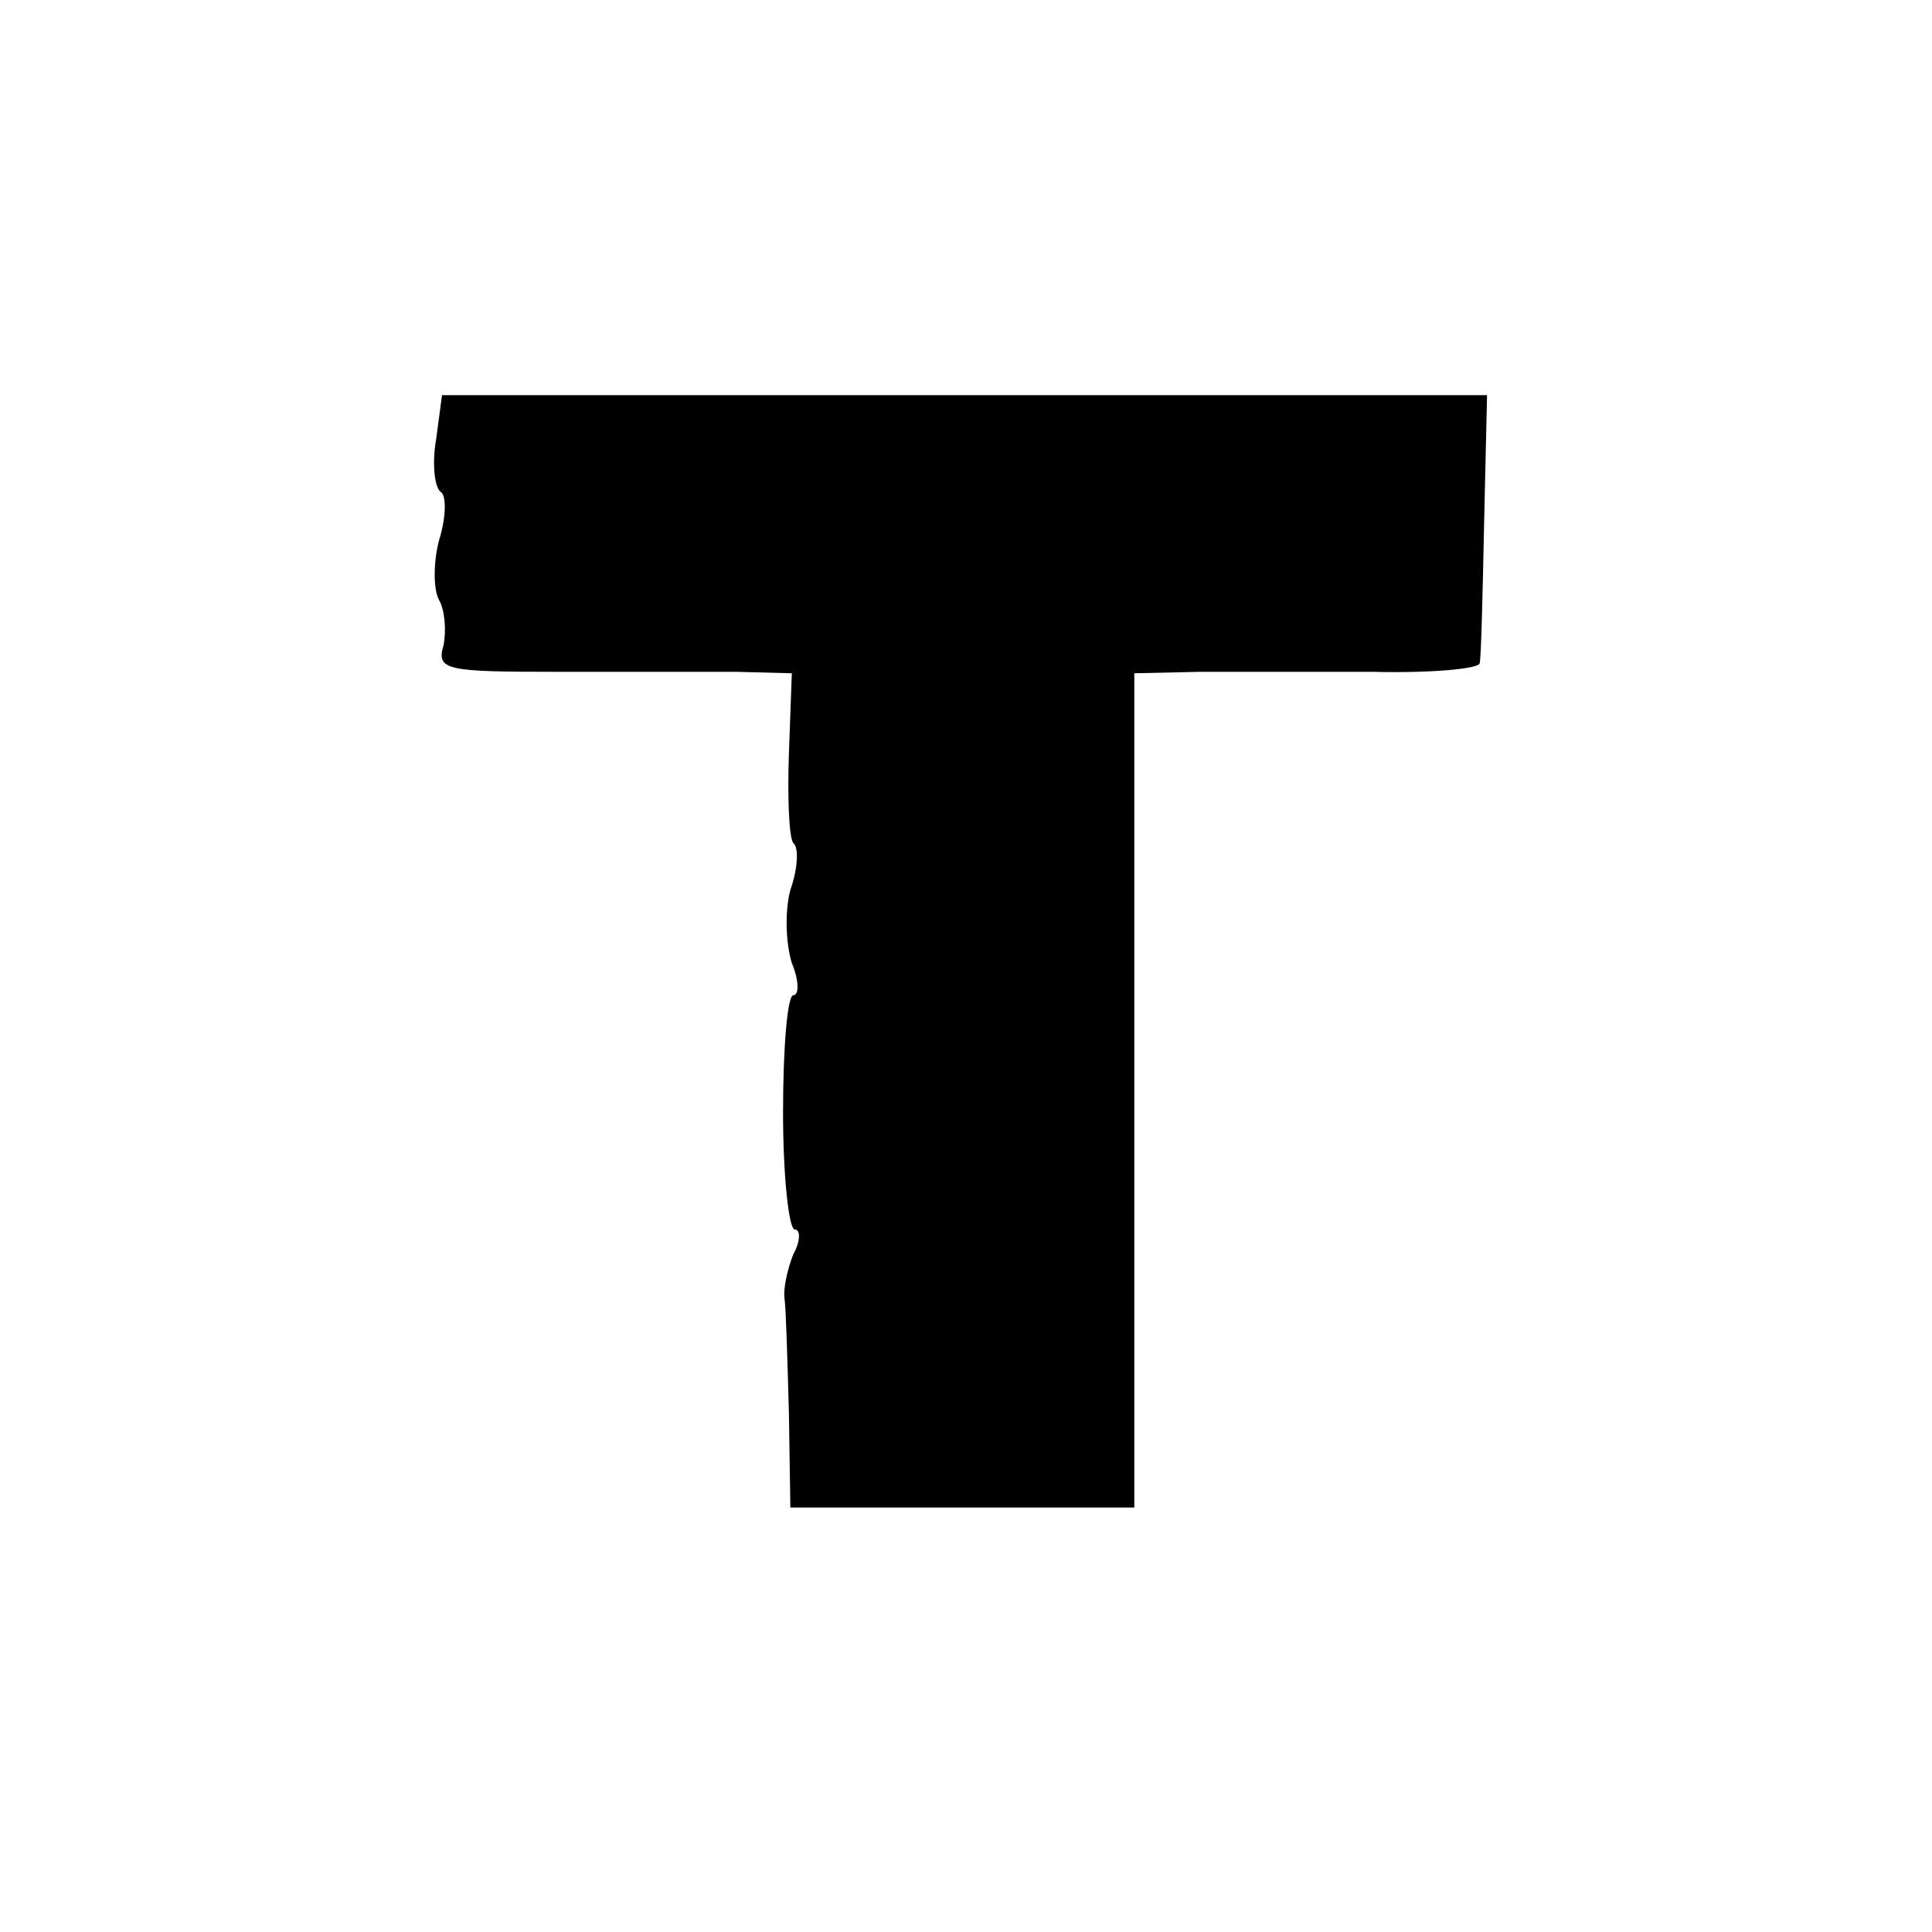
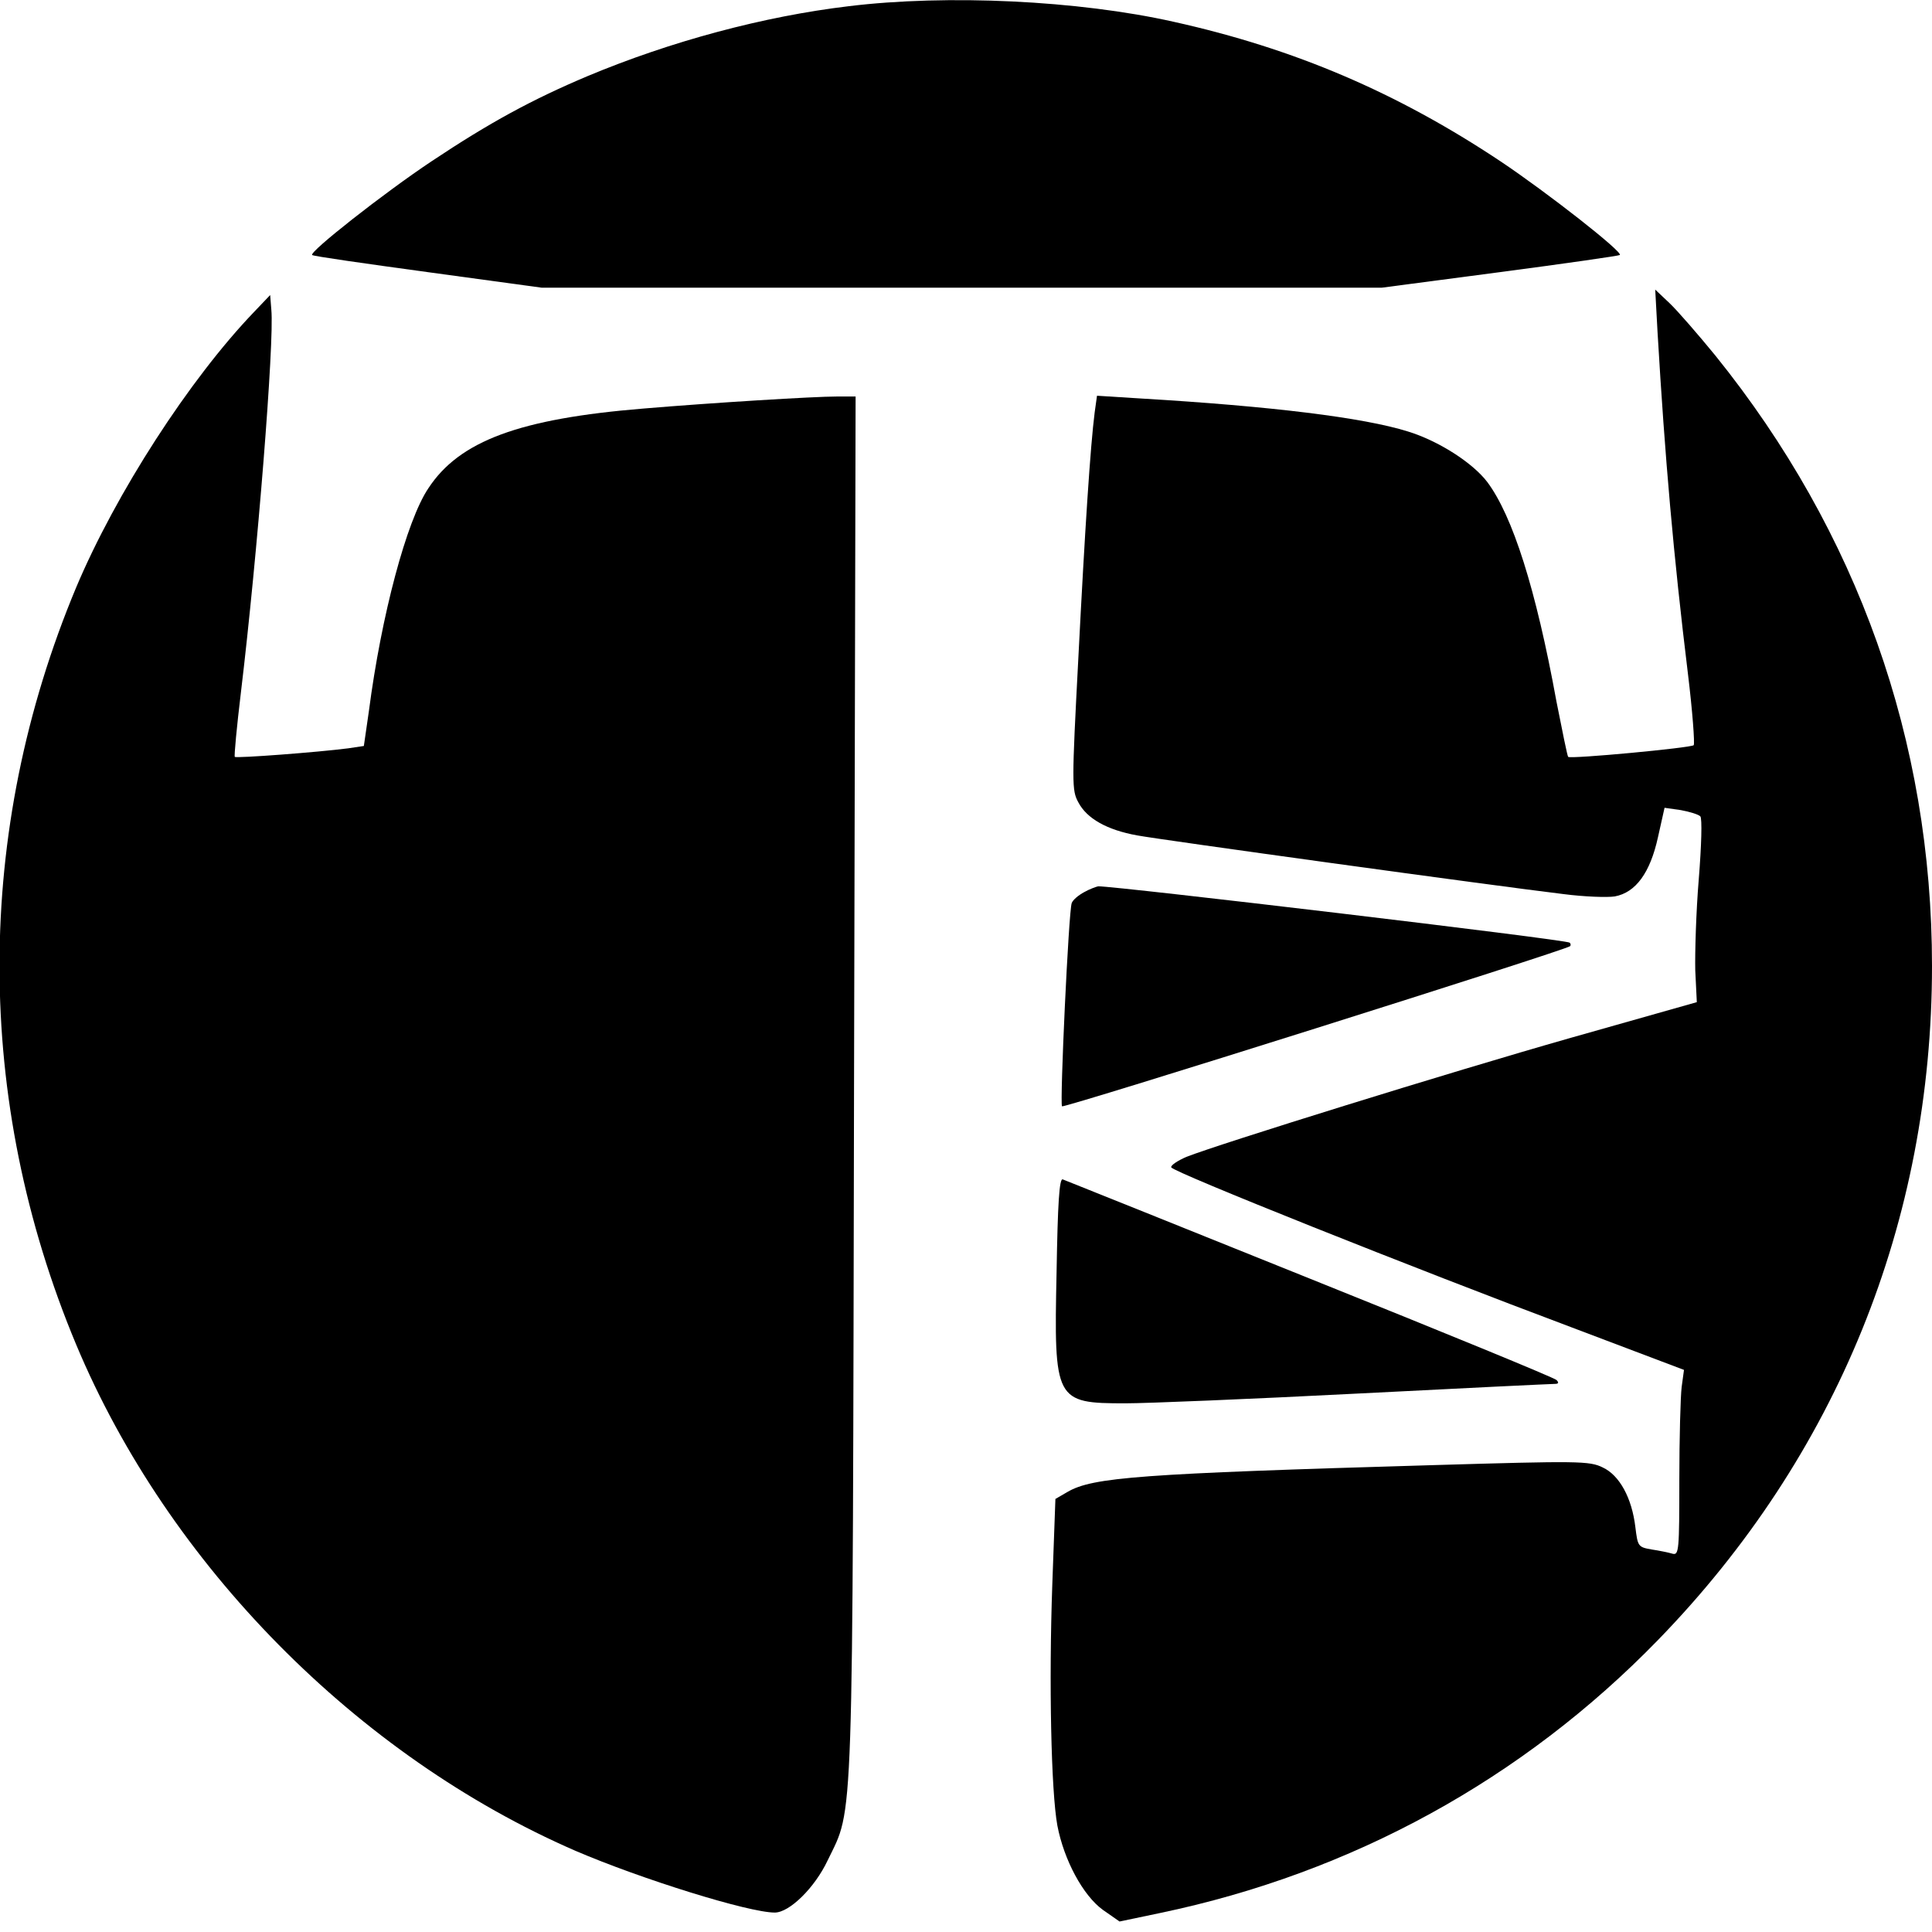
- <svg xmlns="http://www.w3.org/2000/svg" version="1.0" width="132pt" height="132pt" viewBox="0 0 132 132" preserveAspectRatio="xMidYMid meet">
-   <g transform="translate(0,132) scale(0.1,-0.1)" fill="#000000" stroke="none">
-     <path d="M298 1020 c-3 -17 -1 -33 3 -36 4 -2 4 -17 -1 -33 -4 -15 -4 -34 0 -41 4 -7 5 -21 3 -31 -5 -17 2 -18 78 -18 46 0 101 0 122 0 l38 -1 -2 -55 c-1 -30 0 -57 3 -61 4 -3 3 -18 -2 -32 -4 -15 -3 -37 1 -50 5 -12 5 -22 1 -22 -4 0 -7 -36 -7 -80 0 -44 4 -80 8 -80 4 0 4 -8 -1 -17 -4 -10 -7 -24 -6 -30 1 -7 2 -42 3 -78 l1 -65 118 0 117 0 0 285 0 285 45 1 c25 0 78 0 118 0 39 -1 73 2 73 6 1 5 2 47 3 96 l2 87 -357 0 -357 0 -4 -30z" />
+ <svg xmlns="http://www.w3.org/2000/svg" version="1.0" width="497pt" height="497pt" viewBox="0 0 497 497" preserveAspectRatio="xMidYMid meet">
+   <g transform="translate(0,497) scale(0.1,-0.1)" fill="#000000" stroke="none">
+     <path d="M2183 4954 c-218 -26 -457 -90 -672 -180 -142 -60 -251 -119 -401 -219 -123 -82 -315 -233 -307 -241 2 -3 136 -22 297 -44 l293 -40 1081 0 1081 0 304 40 c167 22 306 42 308 44 8 8 -186 160 -307 241 -266 177 -530 290 -841 359 -245 55 -583 71 -836 40z" />
+     <path d="M4264 4115 c19 -323 41 -574 78 -877 12 -98 18 -181 15 -185 -8 -7 -317 -36 -323 -30 -2 2 -15 66 -30 142 -53 291 -113 478 -178 565 -38 50 -126 106 -204 130 -115 36 -352 65 -689 85 l-111 7 -6 -43 c-11 -86 -25 -299 -42 -632 -17 -323 -17 -340 0 -371 22 -42 74 -71 151 -85 59 -11 906 -128 1097 -151 54 -7 113 -9 132 -6 54 10 91 61 111 152 l17 76 42 -6 c22 -4 45 -11 50 -16 5 -5 3 -75 -4 -162 -7 -84 -10 -190 -9 -234 l4 -82 -325 -92 c-316 -90 -901 -272 -988 -306 -23 -10 -41 -22 -39 -27 4 -12 628 -261 1031 -412 l288 -109 -6 -44 c-3 -25 -6 -132 -6 -239 0 -180 -1 -194 -17 -190 -10 3 -34 8 -54 11 -35 6 -36 8 -42 57 -9 76 -41 134 -84 154 -34 17 -64 17 -437 6 -753 -22 -875 -31 -940 -69 l-31 -18 -8 -220 c-9 -253 -3 -532 13 -620 17 -89 66 -180 117 -217 l43 -30 105 22 c493 103 932 344 1280 702 460 473 705 1077 705 1734 0 579 -191 1116 -557 1570 -45 55 -98 116 -118 135 l-37 35 6 -110z" />
+     <path d="M654 4168 c-167 -174 -356 -467 -458 -709 -263 -629 -263 -1319 0 -1948 237 -566 723 -1058 1284 -1302 170 -73 446 -159 513 -159 38 0 103 64 136 134 68 141 64 42 68 1999 l4 1767 -48 0 c-59 0 -320 -16 -498 -31 -318 -26 -473 -83 -553 -205 -56 -83 -121 -327 -153 -573 l-13 -90 -40 -6 c-77 -10 -288 -26 -292 -22 -2 2 5 77 16 168 42 350 86 900 78 982 l-3 38 -41 -43z" />
+     <path d="M2789 2675 c-15 -8 -29 -20 -32 -28 -8 -20 -31 -516 -25 -523 6 -5 1297 402 1307 412 2 2 2 6 -1 9 -8 8 -1171 146 -1213 145 -5 -1 -22 -7 -36 -15z" />
+     <path d="M2718 1698 c-7 -332 -4 -338 177 -338 55 0 323 11 595 25 272 14 502 25 510 25 9 0 11 3 4 10 -6 6 -291 123 -635 261 -343 138 -629 253 -635 255 -9 4 -13 -62 -16 -238z" />
  </g>
</svg>
